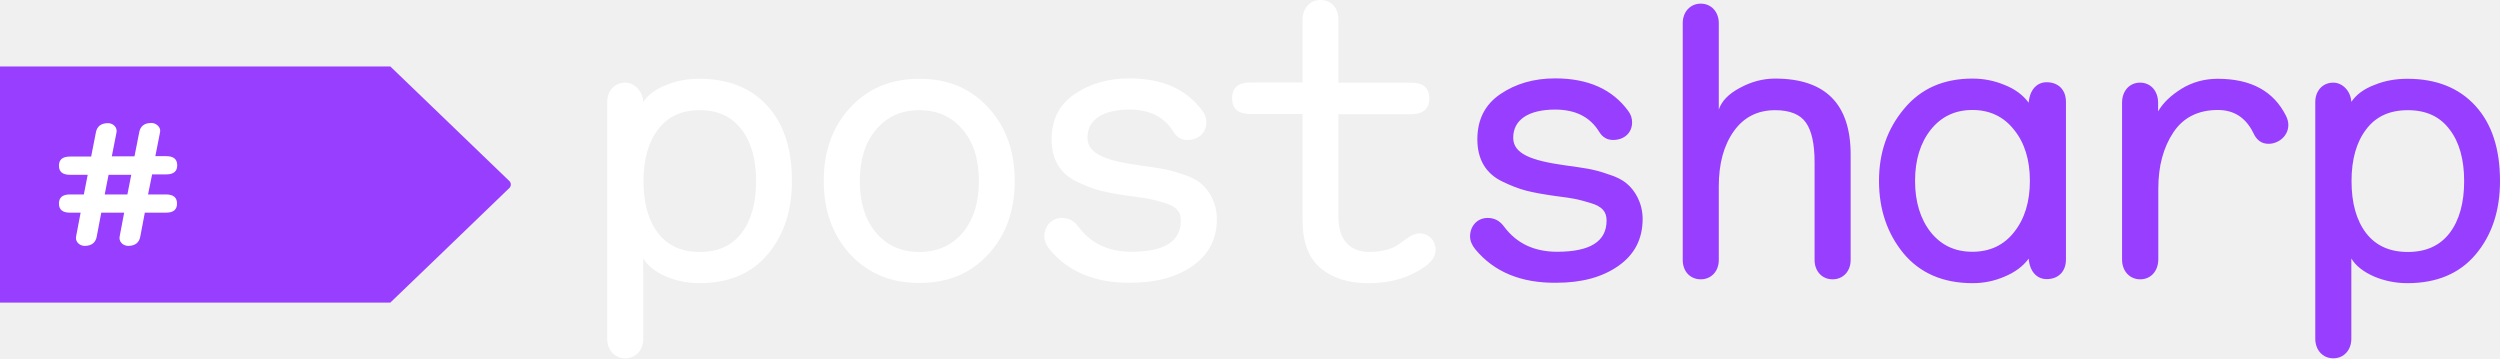
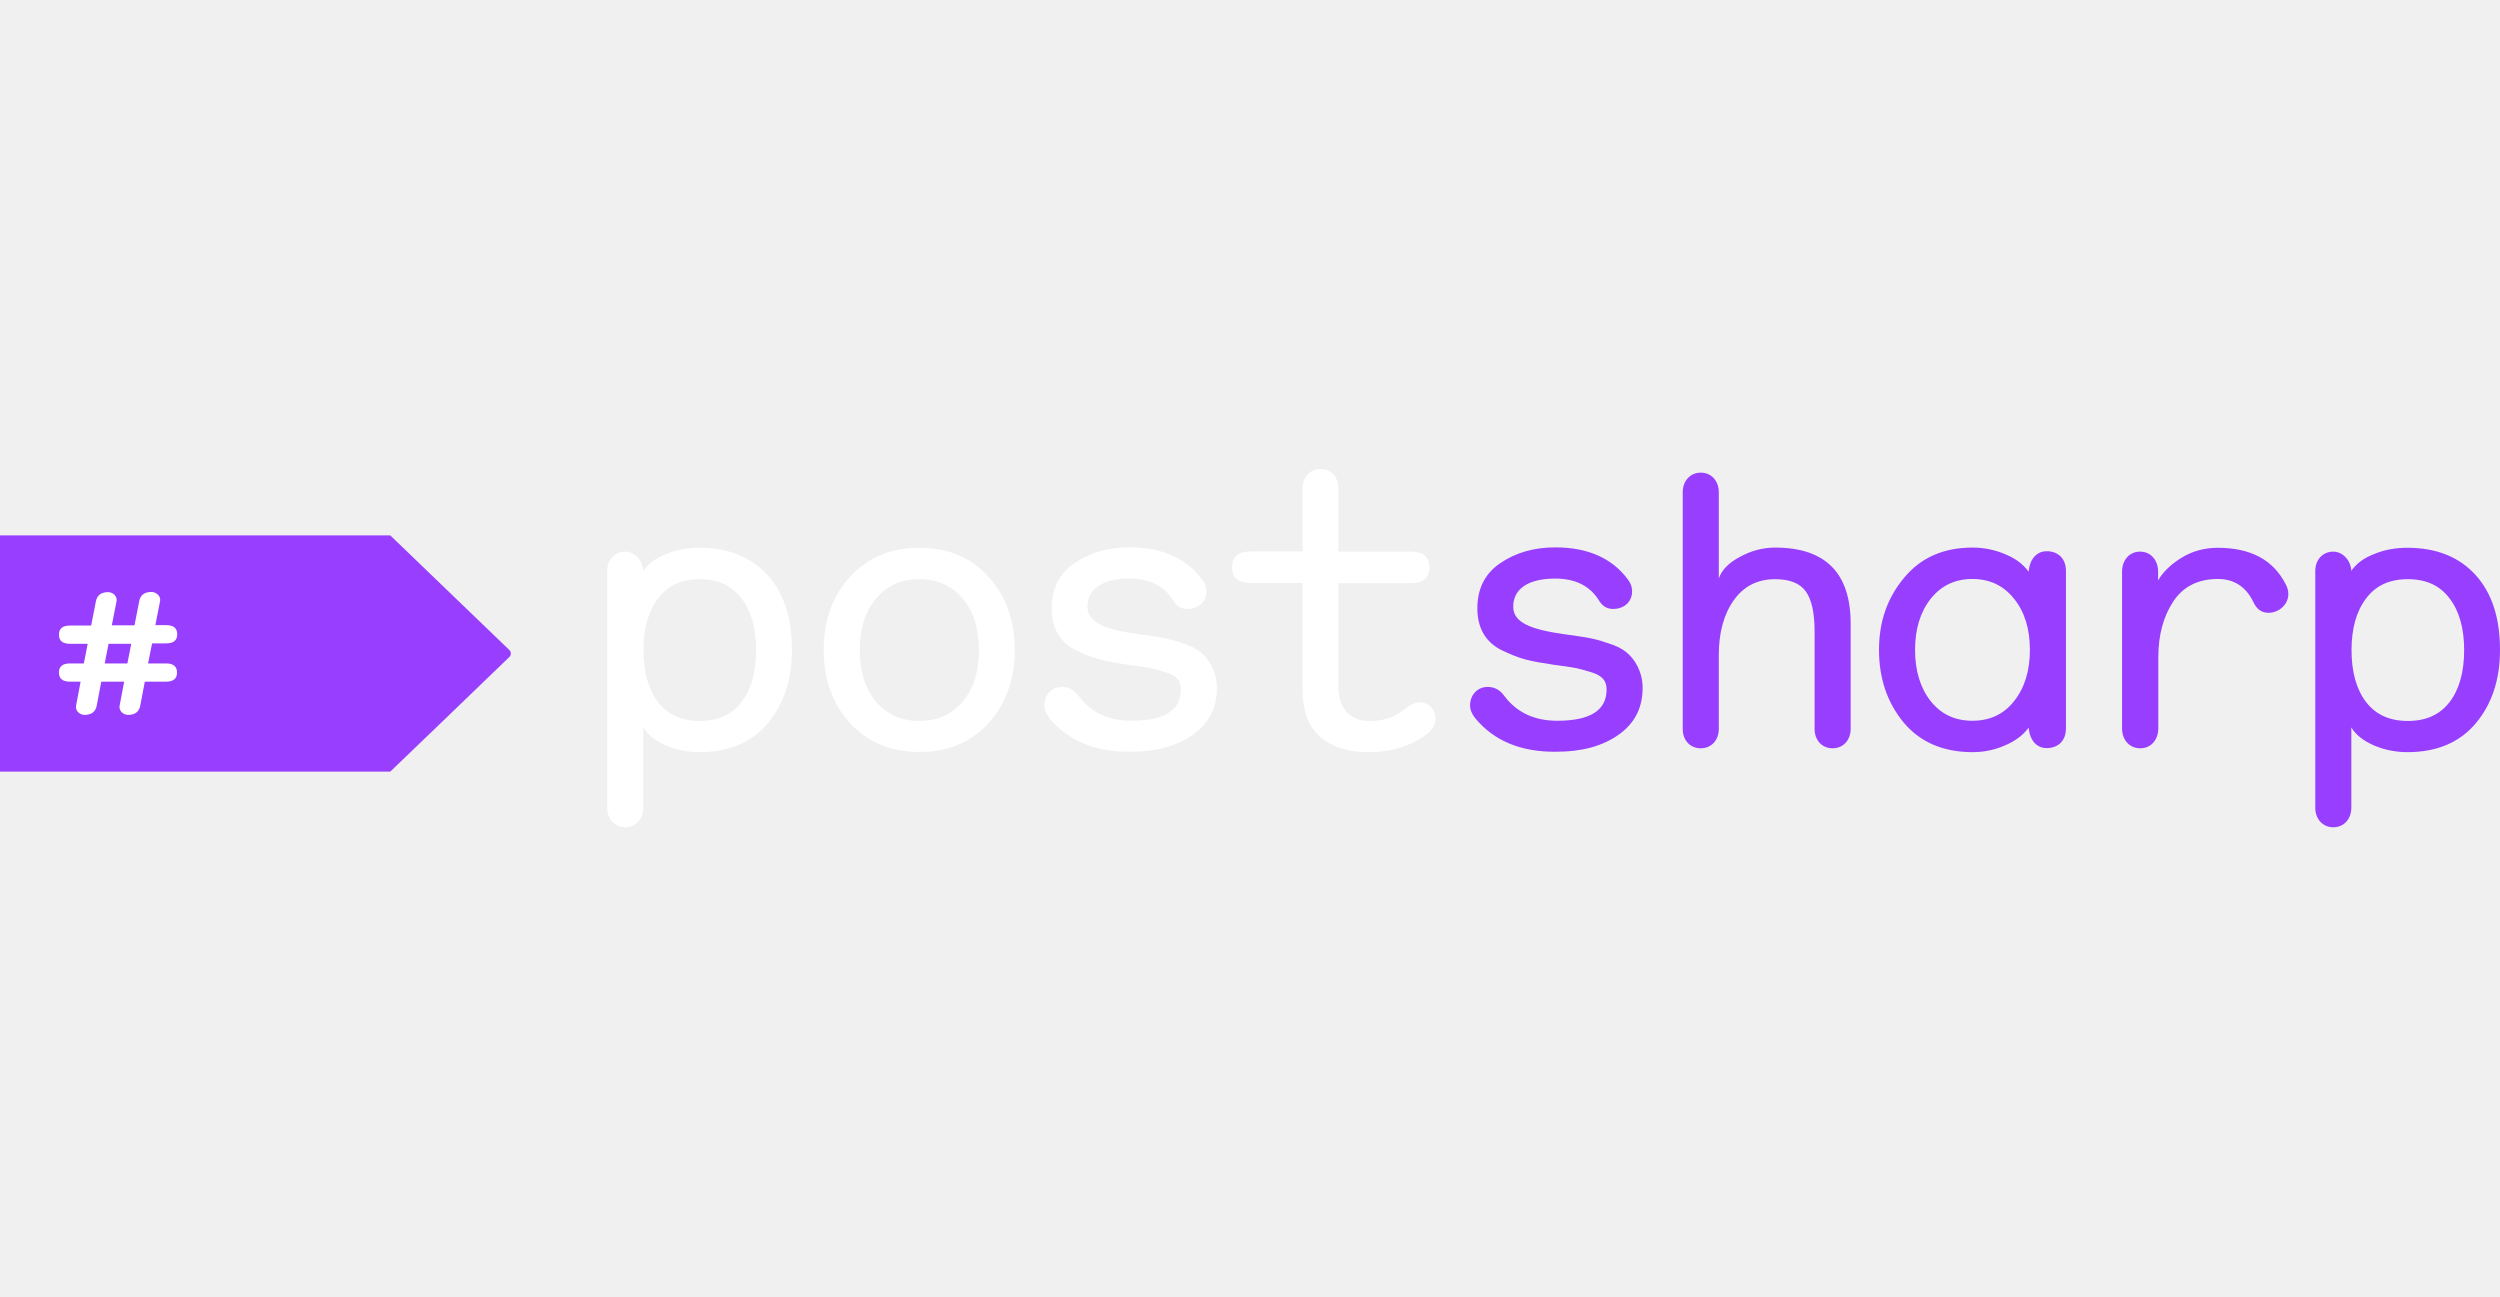
- <svg xmlns="http://www.w3.org/2000/svg" version="1.1" id="Vrstva_1" x="0px" y="0px" viewBox="0 0 1234.3 176.9" style="enable-background:new 0 0 1234.3 176.9;" xml:space="preserve">
+ <svg xmlns="http://www.w3.org/2000/svg" version="1.1" id="Vrstva_1" x="0px" y="0px" viewBox="0 -231.55 1234.3 640" style="enable-background:new 0 -231.55 1234.3 640;" xml:space="preserve">
  <style type="text/css">
	.st0{fill:#973EFF;}
	.st1{fill:#FFFFFF;}
</style>
  <path class="st0" d="M218.5,124.6l33.1-31.9l0,0c0.8-0.9,0.8-2.3,0-3.2l-58.9-56.7H0v116.6h192.7L218.5,124.6z" />
  <path class="st1" d="M53.6,86.3L51.7,96h11.2l1.9-9.7H53.6z M37.6,116.6l2.2-11.6h-5.3c-3.6,0-5.4-1.5-5.4-4.5s1.8-4.5,5.4-4.5h6.9  l1.9-9.7h-8.8c-3.6,0-5.4-1.5-5.4-4.5s1.8-4.5,5.4-4.5H45l2.3-11.7c0.5-3.1,2.5-4.8,6-4.8c2.3,0,4.3,1.7,4.3,3.9l-0.1,0.8l-2.3,11.7  h11.2l2.3-11.7c0.5-3.1,2.5-4.8,6-4.8c1.1,0,2.1,0.4,3,1.1c0.9,0.8,1.4,1.7,1.4,2.8L79,65.4l-2.3,11.7h5.4c3.6,0,5.4,1.5,5.4,4.5  s-1.8,4.5-5.4,4.5h-7l-2,9.9H82c3.6,0,5.4,1.5,5.4,4.5S85.6,105,82,105H71.5l-2.2,11.6c-0.5,3.1-2.5,4.8-6,4.8  c-2.3,0-4.3-1.7-4.3-3.9l0.1-0.9l2.2-11.6H50l-2.2,11.6c-0.5,3.1-2.5,4.8-6,4.8c-2.3,0-4.3-1.7-4.3-3.9L37.6,116.6z" />
  <g>
    <g>
      <path class="st0" d="M728.4,123.1c-1.7-2.1-2.6-4.2-2.6-6.4c0-4.9,3.4-9.1,8.7-9.1c3.3,0,6,1.4,8.1,4.3    c6.2,8.3,14.9,12.4,26.2,12.4c16.3,0,24.4-5.1,24.4-15.4c0-4.2-1.9-6.9-8-8.7c-3-0.9-5.5-1.6-7.6-2c-2-0.4-5.5-0.9-10.2-1.5    c-5.5-0.8-10.2-1.6-14-2.6s-7.6-2.5-11.7-4.5c-8.1-3.9-12.3-10.9-12.3-20.8c0-9.8,3.8-17.2,11.3-22.3c7.6-5.2,16.7-7.8,27.1-7.8    c16.3,0,28.3,5.4,36.1,16.1c1.3,1.7,1.9,3.6,1.9,5.6c0,5.2-3.9,8.7-9.4,8.7c-2.9,0-5.2-1.3-6.9-4.1c-4.5-7.3-11.7-10.9-21.7-10.9    c-13.1,0-20.7,5-20.7,13.9c0,8,9.1,11.3,25.4,13.6c4.9,0.7,8.7,1.2,11.4,1.7s6.1,1.3,10,2.7c4,1.2,7.1,2.8,9.1,4.5    c4.1,3.3,8,9.6,8,17.6c0,9.9-4,17.6-12,23.2c-8,5.6-18.2,8.3-30.6,8.3C750.9,139.8,737.6,134.2,728.4,123.1z M830.8,128.4v-117    c0-5.4,3.6-9.6,8.9-9.6c5.3,0,8.9,4.2,8.9,9.6v42.7c1.4-4.2,4.9-7.8,10.4-10.7c5.5-3,11.3-4.6,17.4-4.6    c24.8,0,37.3,12.5,37.3,37.5v52.1c0,5.4-3.6,9.5-8.9,9.5c-5.3,0-8.9-4.1-8.9-9.5V80.3c0-9.2-1.4-15.7-4.3-19.8    c-2.9-4.1-8-6.1-15.2-6.1c-8.7,0-15.5,3.5-20.4,10.4s-7.4,15.9-7.4,27.1v36.5c0,5.4-3.6,9.5-8.9,9.5    C834.4,137.9,830.8,133.9,830.8,128.4z M973.9,139.8c-14.5,0-25.9-4.9-34.1-14.7c-8.1-9.9-12.1-21.8-12.1-35.8    c0-13.9,4.1-25.7,12.4-35.6c8.3-10,19.5-14.9,33.8-14.9c5.4,0,10.6,1,15.7,3.1c5.1,2,9.1,4.9,12,8.8c0.5-6.2,3.9-10.1,8.9-10.1    c5.5,0,9.5,3.5,9.5,9.7v77.8c0,6.2-4,9.7-9.5,9.7c-5,0-8.4-3.9-8.9-10.1c-2.9,3.9-6.9,6.8-12,8.9    C984.5,138.8,979.3,139.8,973.9,139.8z M953.2,64.1c-5.1,6.5-7.7,14.9-7.7,25.2s2.6,18.8,7.7,25.3c5.2,6.5,12,9.7,20.6,9.7    s15.5-3.2,20.6-9.7c5.2-6.5,7.8-15,7.8-25.3s-2.6-18.8-7.8-25.2c-5.1-6.5-12-9.8-20.6-9.8S958.4,57.6,953.2,64.1z M1047.7,128.1    V50.7c0-5.7,3.6-9.9,8.9-9.9s8.9,4.2,8.9,9.9V55c2.4-4.2,6.3-7.9,11.6-11.2c5.4-3.3,11.4-4.9,17.8-4.9c16.5,0,27.6,6.1,33.7,18.2    c0.8,1.6,1.2,3.1,1.2,4.6c0,5.4-4.8,9.3-9.8,9.3c-3.4,0-5.9-1.8-7.5-5.4c-3.7-7.5-9.5-11.3-17.5-11.3c-9.7,0-17.1,3.7-22,11.1    s-7.4,16.6-7.4,27.6v35c0,5.7-3.6,9.9-8.9,9.9S1047.7,133.8,1047.7,128.1z M1188.6,38.9c14.3,0,25.5,4.5,33.6,13.4    s12.1,21.2,12.1,37.1c0,14.6-4,26.7-12,36.2s-19.3,14.2-33.7,14.2c-5.8,0-11.3-1.1-16.5-3.3c-5.2-2.3-9-5.2-11.2-8.9v39.7    c0,5.4-3.6,9.6-8.9,9.6s-8.9-4.2-8.9-9.6v-117c0-5.4,3.6-9.5,8.9-9.5c4.5,0,8.6,4.1,8.9,9.5c2.5-3.7,6.4-6.5,11.5-8.4    C1177.5,39.8,1182.9,38.9,1188.6,38.9z M1216.6,89.4c0-10.7-2.4-19.3-7.2-25.5c-4.8-6.4-11.6-9.5-20.6-9.5s-15.8,3.1-20.6,9.5    c-4.8,6.3-7.2,14.8-7.2,25.5c0,10.9,2.4,19.4,7.2,25.7c4.8,6.2,11.6,9.3,20.6,9.3s15.8-3.1,20.6-9.3    C1214.2,108.8,1216.6,100.3,1216.6,89.4z" />
    </g>
    <g id="Combined-Shape_2_">
      <path class="st1" d="M345.3,38.9c14.3,0,25.5,4.5,33.6,13.4S391,73.5,391,89.4c0,14.6-4,26.7-12,36.2s-19.3,14.2-33.7,14.2    c-5.8,0-11.3-1.1-16.5-3.3c-5.2-2.3-9-5.2-11.2-8.9v39.7c0,5.4-3.6,9.6-8.9,9.6s-8.9-4.2-8.9-9.6v-117c0-5.4,3.6-9.5,8.9-9.5    c4.5,0,8.6,4.1,8.9,9.5c2.5-3.7,6.4-6.5,11.5-8.4C334.2,39.8,339.6,38.9,345.3,38.9z M345.5,54.4c-9,0-15.8,3.1-20.6,9.5    c-4.8,6.3-7.2,14.8-7.2,25.5c0,10.9,2.4,19.4,7.2,25.7c4.8,6.2,11.6,9.3,20.6,9.3s15.8-3.1,20.6-9.3c4.8-6.3,7.2-14.8,7.2-25.7    c0-10.7-2.4-19.3-7.2-25.5C361.2,57.5,354.4,54.4,345.5,54.4z" />
    </g>
    <g>
      <path class="st1" d="M453.9,38.9c14.1,0,25.4,4.7,34.1,14.3c8.7,9.5,13,21.5,13,36.1s-4.3,26.7-13,36.2s-20,14.2-34.1,14.2    s-25.4-4.7-34.2-14.2c-8.7-9.6-13-21.6-13-36.2s4.3-26.7,13-36.1C428.5,43.6,439.9,38.9,453.9,38.9z M453.9,54.4    c-8.8,0-15.9,3.1-21.3,9.5c-5.4,6.3-8.1,14.8-8.1,25.5s2.7,19.3,8.1,25.6s12.5,9.4,21.3,9.4s15.9-3.1,21.3-9.4    c5.4-6.4,8.1-14.9,8.1-25.6s-2.7-19.3-8.1-25.5C469.8,57.5,462.7,54.4,453.9,54.4z" />
    </g>
    <g id="Path_2_">
      <path class="st1" d="M518.2,123.1c-1.7-2.1-2.6-4.2-2.6-6.4c0-4.9,3.4-9.1,8.7-9.1c3.3,0,6,1.4,8.1,4.3    c6.2,8.3,14.9,12.4,26.2,12.4c16.3,0,24.4-5.1,24.4-15.4c0-4.2-1.9-6.9-8-8.7c-3-0.9-5.5-1.6-7.6-2c-2-0.4-5.5-0.9-10.2-1.5    c-5.5-0.8-10.2-1.6-14-2.6s-7.6-2.5-11.7-4.5c-8.1-3.9-12.3-10.9-12.3-20.8c0-9.8,3.8-17.2,11.3-22.3c7.6-5.2,16.7-7.8,27.1-7.8    c16.3,0,28.3,5.4,36.1,16.1c1.3,1.7,1.9,3.6,1.9,5.6c0,5.2-3.9,8.7-9.4,8.7c-2.9,0-5.2-1.3-6.9-4.1c-4.5-7.3-11.7-10.9-21.7-10.9    c-13.1,0-20.7,5-20.7,13.9c0,8,9.1,11.3,25.4,13.6c4.9,0.7,8.7,1.2,11.4,1.7s6.1,1.3,10,2.7c4,1.2,7.1,2.8,9.1,4.5    c4.1,3.3,8,9.6,8,17.6c0,9.9-4,17.6-12,23.2c-8,5.6-18.2,8.3-30.6,8.3C540.8,139.8,527.4,134.2,518.2,123.1z" />
    </g>
    <g>
      <path class="st1" d="M643.1,9.7c0-5.4,3.5-9.7,8.8-9.7c5.5,0,8.9,4,8.9,9.7v31.1h35.7c6.2,0,9.2,2.6,9.2,7.8s-3.1,7.8-9.2,7.8    h-35.7v50.8c0,11.9,6.4,17.2,15.2,17.2c6.3,0,11.3-1.6,13.7-3.2l5.7-4c1.7-1.2,3.5-1.9,5.3-2c5,0,8.1,3.8,8.1,8.3    c0,2.9-1.9,5.8-5.7,8.4c-7.6,5.3-16.9,8-27.8,7.9c-9.7,0-17.5-2.5-23.4-7.5s-8.8-12.9-8.8-23.5V56.3h-25.6c-6.2,0-9.2-2.6-9.2-7.8    s3.1-7.8,9.2-7.8h25.6V9.7z" />
    </g>
  </g>
</svg>
